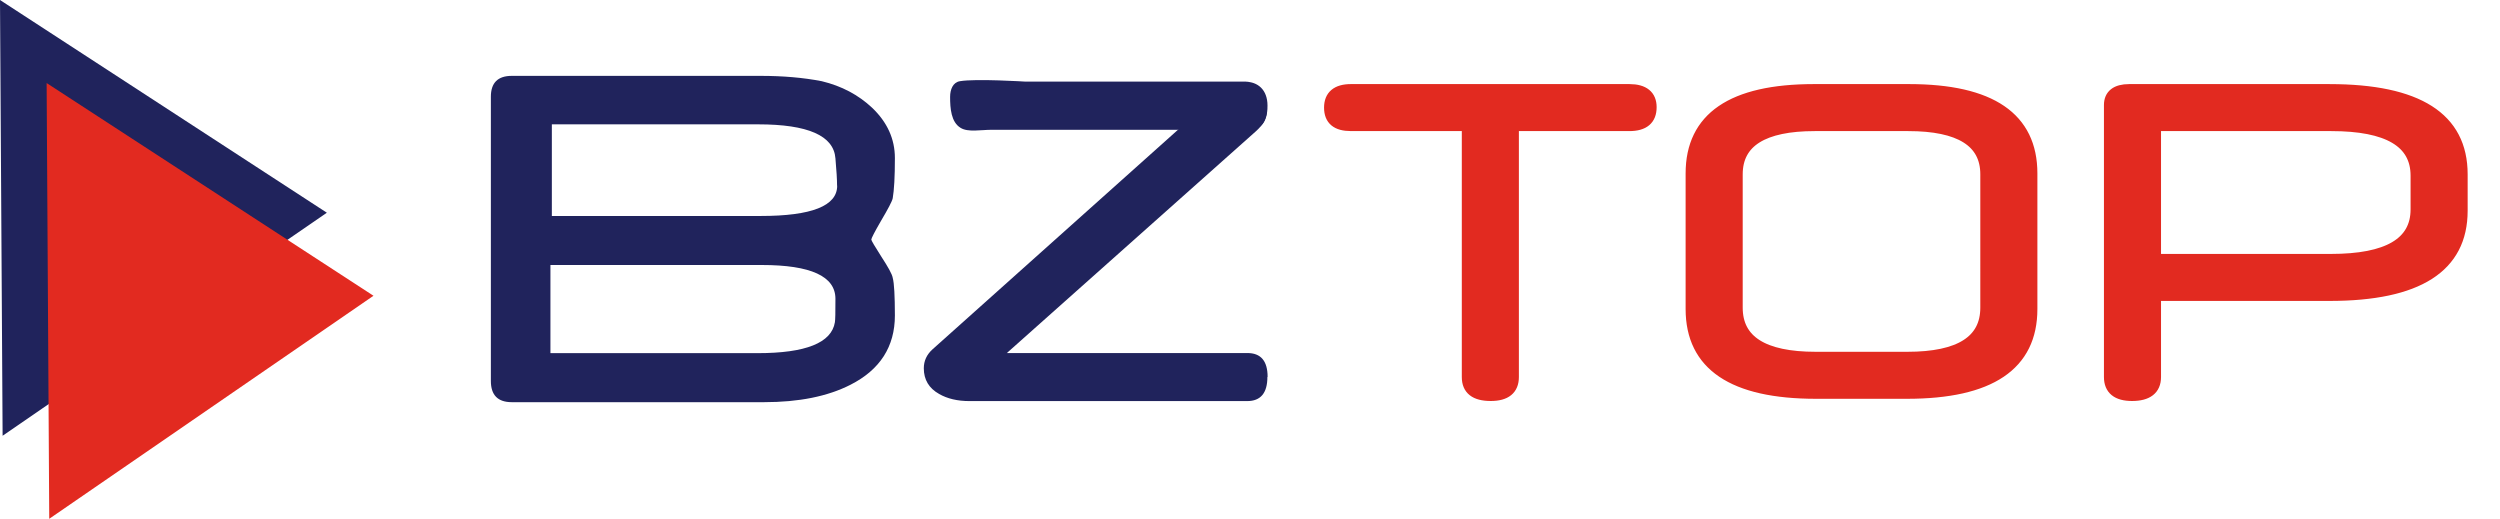
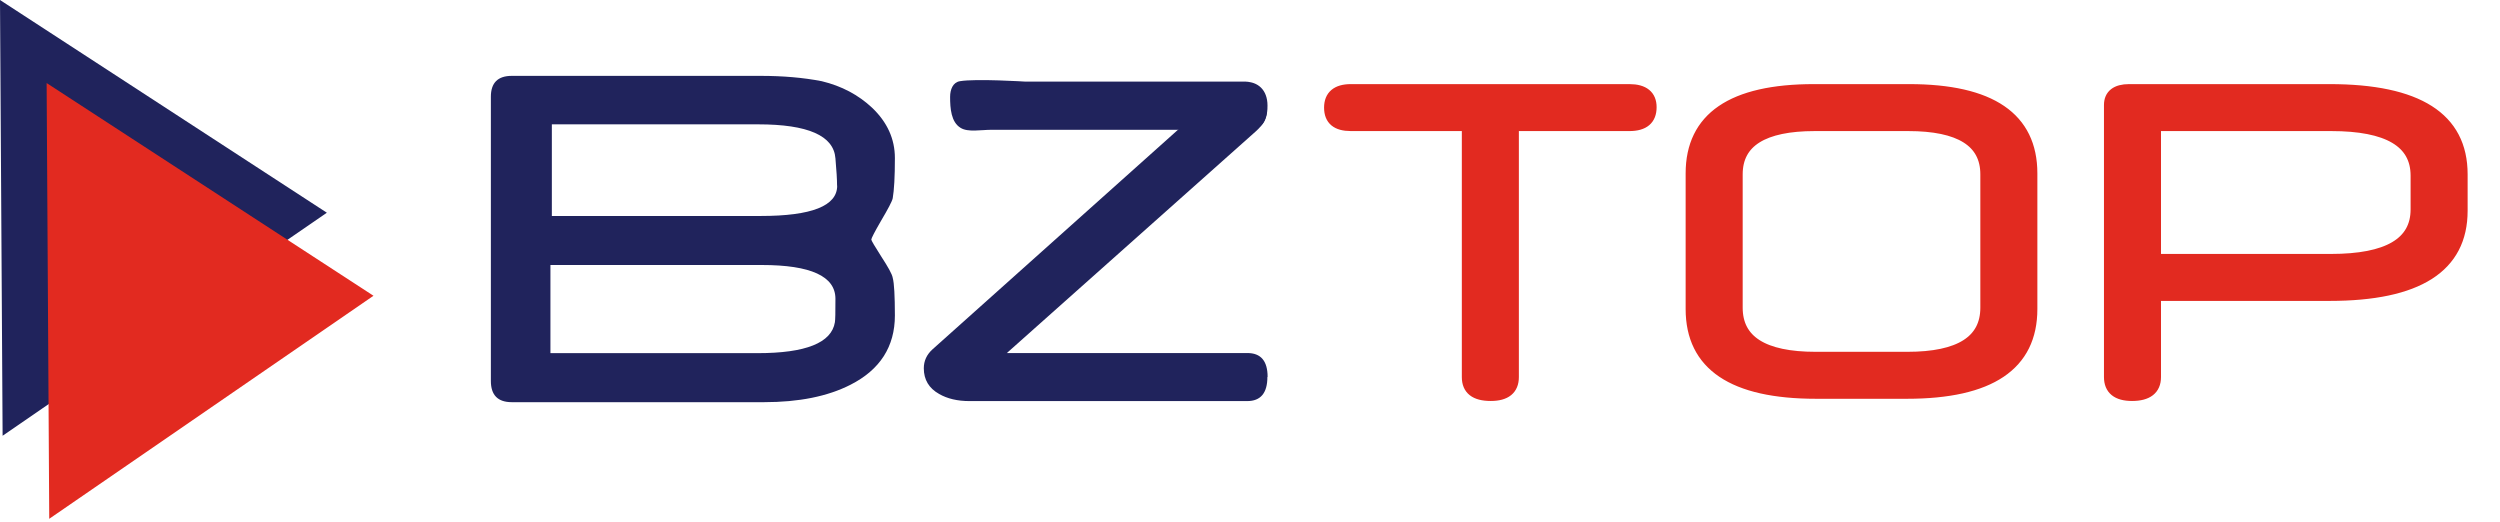
- <svg xmlns="http://www.w3.org/2000/svg" id="Capa_1" data-name="Capa 1" viewBox="0 0 230 47.73" version="1.1" width="230" height="47.73">
-   <defs id="defs1">
-     <rect x="44.837" y="7.232" width="332.663" height="30.374" id="rect12" />
-     <rect x="45.56" y="6.509" width="36.882" height="30.735" id="rect11" />
-     <style id="style1">
-       .cls-1 {
-         fill: #e22a20;
-       }
- 
-       .cls-2 {
-         fill: #e32a1e;
-       }
- 
-       .cls-3 {
-         fill: #20235c;
-       }
-     </style>
-   </defs>
+ <svg xmlns="http://www.w3.org/2000/svg" width="100%" height="100%" viewBox="0 0 230 48" version="1.1" xml:space="preserve" style="fill-rule:evenodd;clip-rule:evenodd;">
  <g id="g11">
-     <path class="cls-3" d="m 82.33,29.02 c 0,2.87 -1.37,5 -4.09,6.38 -2.1,1.07 -4.75,1.6 -7.94,1.6 H 47.08 C 45.8,37 45.16,36.35 45.16,35.05 V 8.9 c 0,-1.28 0.64,-1.92 1.92,-1.92 h 22.9 c 2.05,0 3.92,0.16 5.62,0.49 1.83,0.44 3.37,1.26 4.63,2.44 1.4,1.33 2.1,2.88 2.1,4.63 0,1.75 -0.07,2.94 -0.2,3.7 -0.03,0.15 -0.14,0.39 -0.32,0.74 -0.18,0.35 -0.43,0.78 -0.74,1.31 -0.61,1.05 -0.91,1.64 -0.91,1.75 0,0.08 0.3,0.6 0.91,1.55 0.31,0.48 0.56,0.88 0.74,1.21 0.18,0.33 0.29,0.58 0.32,0.76 0.07,0.26 0.12,0.68 0.15,1.25 0.03,0.57 0.05,1.3 0.05,2.21 m -5.47,-1.53 c 0,-2.07 -2.26,-3.11 -6.78,-3.11 H 50.64 v 8.11 h 19.07 c 4.42,0 6.79,-0.95 7.1,-2.84 0.02,-0.1 0.03,-0.33 0.04,-0.69 0,-0.36 0.01,-0.85 0.01,-1.48 m 0.15,-10.4 c 0,-0.54 -0.05,-1.38 -0.15,-2.51 -0.16,-2.09 -2.53,-3.13 -7.1,-3.13 H 50.77 v 8.43 h 19.22 c 4.69,0 7.03,-0.93 7.03,-2.78" id="path3" />
-     <path class="cls-3" d="m 116.6,34.68 c 0,1.48 -0.62,2.22 -1.86,2.22 H 89.19 c -1.1,0 -2.03,-0.22 -2.78,-0.65 -0.95,-0.53 -1.42,-1.32 -1.42,-2.37 0,-0.68 0.27,-1.26 0.8,-1.74 L 111.76,8.91 c 0.75,-0.69 1.56,-1.04 2.41,-1.04 0.32,0 0.62,0.05 0.91,0.16 0.28,0.1 0.54,0.25 0.76,0.45 0.22,0.19 0.4,0.42 0.53,0.69 0.13,0.26 0.2,0.56 0.2,0.88 0,0.76 -0.35,1.43 -1.03,2.03 l -22.91,20.4 h 22.13 c 1.24,0 1.86,0.73 1.86,2.2" id="path4" />
-     <path class="cls-3" d="M 114.9,7.51 H 94.36 c 0,0 -4.59,-0.29 -6.05,-0.04 -0.65,0.11 -0.9,0.77 -0.9,1.45 0,1.05 0.09,2.31 0.96,2.84 0.68,0.43 1.87,0.18 2.87,0.18 h 23.67 c 1.13,0 1.7,-0.74 1.7,-2.22 0,-1.48 -0.91,-2.2 -2.04,-2.2" id="path5" />
-     <polygon class="cls-3" points="0,0 30.07,19.57 0.24,40.09 " id="polygon5" />
-     <polygon class="cls-1" points="4.29,7.64 34.36,27.21 4.53,47.73 " id="polygon6" />
+     <path id="path3" d="M82.33,29.02c0,2.87 -1.37,5 -4.09,6.38c-2.1,1.07 -4.75,1.6 -7.94,1.6l-23.22,0c-1.28,0 -1.92,-0.65 -1.92,-1.95l0,-26.15c0,-1.28 0.64,-1.92 1.92,-1.92l22.9,0c2.05,0 3.92,0.16 5.62,0.49c1.83,0.44 3.37,1.26 4.63,2.44c1.4,1.33 2.1,2.88 2.1,4.63c-0,1.75 -0.07,2.94 -0.2,3.7c-0.03,0.15 -0.14,0.39 -0.32,0.74c-0.18,0.35 -0.43,0.78 -0.74,1.31c-0.61,1.05 -0.91,1.64 -0.91,1.75c-0,0.08 0.3,0.6 0.91,1.55c0.31,0.48 0.56,0.88 0.74,1.21c0.18,0.33 0.29,0.58 0.32,0.76c0.07,0.26 0.12,0.68 0.15,1.25c0.03,0.57 0.05,1.3 0.05,2.21m-5.47,-1.53c-0,-2.07 -2.26,-3.11 -6.78,-3.11l-19.44,0l0,8.11l19.07,0c4.42,0 6.79,-0.95 7.1,-2.84c0.02,-0.1 0.03,-0.33 0.04,-0.69c0,-0.36 0.01,-0.85 0.01,-1.48m0.15,-10.4c0,-0.54 -0.05,-1.38 -0.15,-2.51c-0.16,-2.09 -2.53,-3.13 -7.1,-3.13l-18.99,0l-0,8.43l19.22,0c4.69,0 7.03,-0.93 7.03,-2.78" style="fill:#20235c;fill-rule:nonzero;" />
+     <path id="path4" d="M116.6,34.68c-0,1.48 -0.62,2.22 -1.86,2.22l-25.55,0c-1.1,0 -2.03,-0.22 -2.78,-0.65c-0.95,-0.53 -1.42,-1.32 -1.42,-2.37c-0,-0.68 0.27,-1.26 0.8,-1.74l25.97,-23.23c0.75,-0.69 1.56,-1.04 2.41,-1.04c0.32,0 0.62,0.05 0.91,0.16c0.28,0.1 0.54,0.25 0.76,0.45c0.22,0.19 0.4,0.42 0.53,0.69c0.13,0.26 0.2,0.56 0.2,0.88c0,0.76 -0.35,1.43 -1.03,2.03l-22.91,20.4l22.13,-0c1.24,-0 1.86,0.73 1.86,2.2" style="fill:#20235c;fill-rule:nonzero;" />
+     <path id="path5" d="M114.9,7.51l-20.54,0c-0,0 -4.59,-0.29 -6.05,-0.04c-0.65,0.11 -0.9,0.77 -0.9,1.45c-0,1.05 0.09,2.31 0.96,2.84c0.68,0.43 1.87,0.18 2.87,0.18l23.67,0c1.13,0 1.7,-0.74 1.7,-2.22c-0,-1.48 -0.91,-2.2 -2.04,-2.2" style="fill:#20235c;fill-rule:nonzero;" />
+     <path id="polygon5" d="M0,0l30.07,19.57l-29.83,20.52l-0.24,-40.09Z" style="fill:#20235c;fill-rule:nonzero;" />
+     <path id="polygon6" d="M4.29,7.64l30.07,19.57l-29.83,20.52l-0.24,-40.09Z" style="fill:#e22a20;fill-rule:nonzero;" />
  </g>
-   <path style="font-size:24px;font-family:'Neuropol X';-inkscape-font-specification:'Neuropol X';letter-spacing:-1.835px;word-spacing:-1.278px;white-space:pre;fill:#e22a20;stroke:#e22a20;stroke-width:1.014" d="m 134.993,34.689 c 0,1.13 0.706,1.696 2.158,1.696 1.373,0 2.079,-0.565 2.079,-1.696 V 11.554 h 10.672 c 1.334,0 2.001,-0.565 2.001,-1.696 0,-1.05 -0.667,-1.615 -2.001,-1.615 h -25.62 c -1.295,0 -1.962,0.565 -1.962,1.655 0,1.13 0.667,1.655 1.962,1.655 h 10.711 z m 47.702,-6.379 c 0,3.028 -2.393,4.562 -7.219,4.562 h -8.435 c -4.826,0 -7.219,-1.534 -7.219,-4.562 v -12.274 c 0,-2.988 2.393,-4.482 7.141,-4.482 h 8.592 c 4.747,0 7.141,1.494 7.141,4.482 z m -7.258,7.873 c 7.651,0 11.496,-2.584 11.496,-7.752 V 15.955 c 0,-5.128 -3.767,-7.712 -11.3,-7.712 h -8.749 c -7.533,0 -11.3,2.584 -11.3,7.712 v 12.476 c 0,5.168 3.845,7.752 11.496,7.752 z m 51.08,-20.147 c 0,-5.208 -4.08,-7.792 -12.202,-7.792 h -18.44 c -1.177,0 -1.805,0.484 -1.805,1.413 V 34.689 c 0,1.13 0.706,1.696 2.079,1.696 1.412,0 2.158,-0.565 2.158,-1.696 v -7.51 h 16.008 c 8.122,0 12.202,-2.584 12.202,-7.792 z m -28.21,-4.199 c 0,-0.202 0.118,-0.283 0.314,-0.283 h 15.851 c 5.218,0 7.808,1.534 7.808,4.603 v 3.109 c 0,3.068 -2.59,4.603 -7.847,4.603 h -16.126 z" id="text11" aria-label="TAP ON PHONE" />
+   <path id="text11" d="M134.993,34.689c0,1.13 0.706,1.696 2.158,1.696c1.373,-0 2.08,-0.566 2.08,-1.696l-0,-23.135l10.671,-0c1.334,-0 2.001,-0.565 2.001,-1.696c0,-1.049 -0.667,-1.615 -2.001,-1.615l-25.62,0c-1.295,0 -1.962,0.566 -1.962,1.656c0,1.13 0.667,1.655 1.962,1.655l10.711,-0l0,23.135Zm47.703,-6.379c-0,3.028 -2.394,4.562 -7.22,4.562l-8.435,-0c-4.826,-0 -7.219,-1.534 -7.219,-4.562l-0,-12.274c-0,-2.988 2.393,-4.482 7.14,-4.482l8.593,-0c4.747,-0 7.141,1.494 7.141,4.482l-0,12.274Zm-7.259,7.873c7.651,-0 11.496,-2.584 11.496,-7.752l-0,-12.476c-0,-5.128 -3.767,-7.712 -11.3,-7.712l-8.749,0c-7.533,0 -11.3,2.584 -11.3,7.712l0,12.476c0,5.168 3.845,7.752 11.496,7.752l8.357,-0Zm51.08,-20.147c0,-5.209 -4.08,-7.793 -12.202,-7.793l-18.44,0c-1.177,0 -1.805,0.485 -1.805,1.413l-0,25.033c-0,1.13 0.706,1.696 2.079,1.696c1.413,-0 2.158,-0.566 2.158,-1.696l0,-7.51l16.008,0c8.122,0 12.202,-2.584 12.202,-7.792l0,-3.351Zm-28.21,-4.199c0,-0.202 0.118,-0.283 0.314,-0.283l15.851,-0c5.218,-0 7.808,1.534 7.808,4.603l-0,3.109c-0,3.068 -2.59,4.602 -7.847,4.602l-16.126,0l0,-12.031Z" style="fill:#e22a20;fill-rule:nonzero;stroke:#e22a20;stroke-width:1.01px;" />
</svg>
